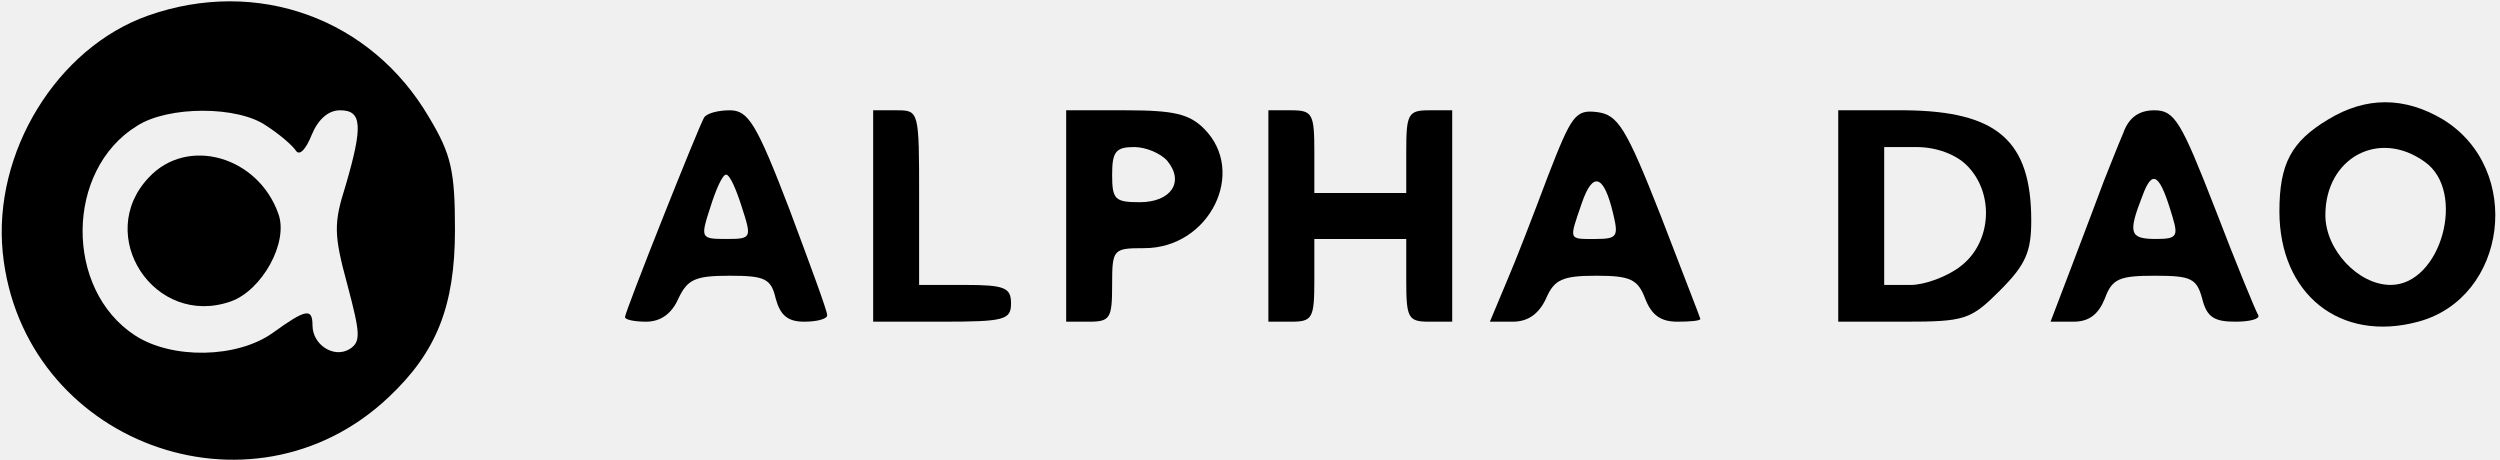
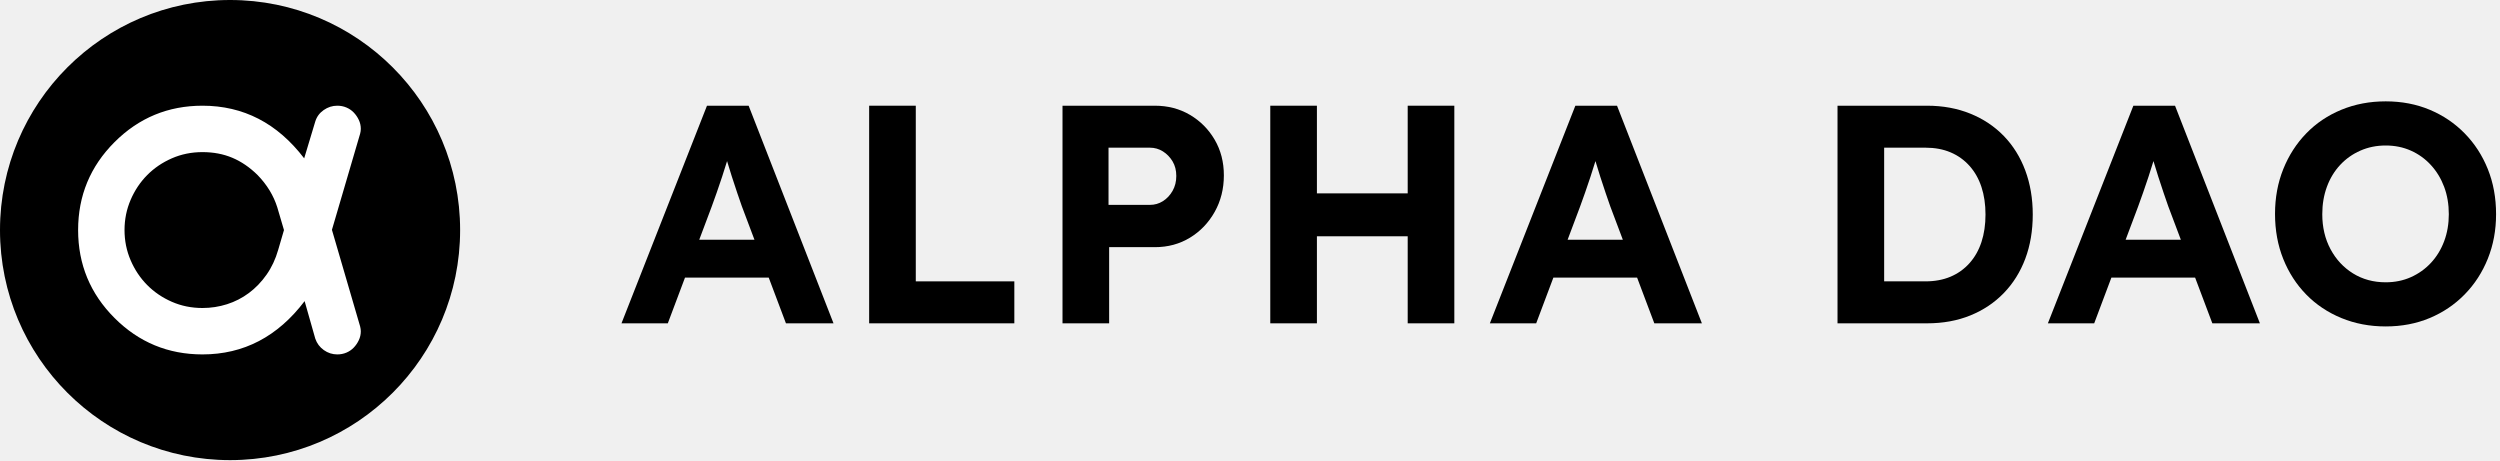
- <svg xmlns="http://www.w3.org/2000/svg" version="1.0" width="272pt" height="50pt" viewBox="0 0 272 50" preserveAspectRatio="xMidYMid meet">
-   <g transform="translate(0,50) scale(0.1,-0.1)" fill="#000000" stroke="none">
-     <path d="M161 483 c-99 -35 -169 -149 -158 -258 21 -206 270 -299 420 -157 52 49 72 99 72 182 0 64 -4 82 -28 122 -63 108 -187 153 -306 111z m129 -120 c14 -9 28 -21 32 -27 4 -6 11 2 17 17 7 17 18 27 31 27 24 0 25 -17 6 -82 -13 -41 -13 -53 2 -108 14 -53 15 -62 2 -70 -17 -10 -40 5 -40 26 0 19 -7 18 -43 -8 -39 -28 -110 -29 -150 -3 -77 50 -76 180 2 228 34 22 110 22 141 0z" />
-     <path d="M162 307 c-60 -63 6 -164 89 -135 34 12 63 64 52 95 -22 63 -99 85 -141 40z" />
-     <path d="M2533 370 c-40 -24 -53 -48 -53 -100 0 -90 66 -143 151 -120 97 26 115 166 27 220 -42 25 -84 25 -125 0z m105 -46 c46 -32 18 -134 -37 -134 -35 0 -71 38 -71 76 0 62 58 94 108 58z" />
-     <path d="M766 372 c-6 -10 -86 -211 -86 -217 0 -3 11 -5 23 -5 16 0 28 9 35 25 10 21 18 25 56 25 38 0 45 -3 50 -25 5 -18 13 -25 31 -25 14 0 25 3 25 7 0 5 -19 56 -41 115 -36 94 -45 108 -65 108 -12 0 -25 -3 -28 -8z m41 -97 c11 -34 11 -35 -17 -35 -28 0 -28 1 -17 35 6 19 13 35 17 35 4 0 11 -16 17 -35z" />
-     <path d="M950 265 l0 -115 75 0 c68 0 75 2 75 20 0 17 -7 20 -50 20 l-50 0 0 95 c0 95 0 95 -25 95 l-25 0 0 -115z" />
-     <path d="M1160 265 l0 -115 25 0 c23 0 25 4 25 40 0 39 1 40 35 40 71 0 112 83 65 130 -16 16 -33 20 -85 20 l-65 0 0 -115z m110 60 c19 -23 4 -45 -30 -45 -27 0 -30 3 -30 30 0 25 4 30 24 30 13 0 29 -7 36 -15z" />
-     <path d="M1380 265 l0 -115 25 0 c23 0 25 4 25 45 l0 45 50 0 50 0 0 -45 c0 -41 2 -45 25 -45 l25 0 0 115 0 115 -25 0 c-23 0 -25 -4 -25 -45 l0 -45 -50 0 -50 0 0 45 c0 41 -2 45 -25 45 l-25 0 0 -115z" />
-     <path d="M1684 308 c-15 -40 -35 -92 -45 -115 l-18 -43 25 0 c16 0 28 8 36 25 9 21 18 25 55 25 37 0 45 -4 53 -25 7 -18 17 -25 35 -25 14 0 25 1 25 3 0 1 -20 52 -43 112 -38 97 -47 110 -69 113 -24 3 -28 -3 -54 -70z m71 -40 c6 -25 5 -28 -19 -28 -30 0 -29 -2 -15 39 12 35 24 31 34 -11z" />
-     <path d="M2000 265 l0 -115 71 0 c67 0 73 2 105 34 28 28 34 42 34 76 0 87 -37 119 -137 120 l-73 0 0 -115z m140 55 c30 -30 27 -83 -6 -109 -15 -12 -40 -21 -55 -21 l-29 0 0 75 0 75 35 0 c22 0 43 -8 55 -20z" />
-     <path d="M2310 355 c-6 -14 -15 -37 -21 -52 -6 -16 -21 -56 -34 -90 l-24 -63 25 0 c17 0 27 8 34 25 8 22 16 25 55 25 39 0 45 -3 51 -25 5 -20 13 -25 36 -25 16 0 27 3 25 7 -3 5 -24 56 -47 116 -37 95 -44 107 -66 107 -17 0 -28 -8 -34 -25z m54 -92 c6 -20 4 -23 -18 -23 -29 0 -31 6 -15 47 11 30 19 24 33 -24z" />
+ <svg xmlns="http://www.w3.org/2000/svg" width="326px" height="60px" viewBox="0 0 326 60" version="1.1">
+   <g id="Alpha-DAO-brandguide" stroke="none" stroke-width="1" fill="none" fill-rule="evenodd">
+     <g id="Desktop" transform="translate(-94, -483)">
+       <g id="Group-2" transform="translate(94, 483)">
+         <g id="ALPHA-DAO" transform="translate(81.04133, 13.21622)" fill="#000000" fill-rule="nonzero">
+           <path d="M0,28.946 L11.149,0.568 L16.581,0.568 L27.649,28.946 L21.446,28.946 L15.689,13.662 C15.527,13.203 15.331,12.635 15.101,11.959 C14.872,11.284 14.635,10.568 14.392,9.811 C14.149,9.054 13.926,8.331 13.723,7.642 C13.52,6.953 13.351,6.392 13.216,5.959 L14.311,5.919 C14.149,6.514 13.966,7.142 13.764,7.804 C13.561,8.466 13.345,9.149 13.115,9.851 C12.885,10.554 12.655,11.23 12.426,11.878 C12.196,12.527 11.973,13.149 11.757,13.743 L6.041,28.946 L0,28.946 Z M5.189,22.986 L7.216,18.041 L20.149,18.041 L22.216,22.986 L5.189,22.986 Z" id="Shape" />
+           <polygon id="Path" points="32.296 28.946 32.296 0.568 38.377 0.568 38.377 23.473 51.228 23.473 51.228 28.946" />
+           <path d="M57.51,28.946 L57.51,0.568 L69.551,0.568 C71.253,0.568 72.78,0.966 74.132,1.764 C75.483,2.561 76.557,3.642 77.355,5.007 C78.152,6.372 78.551,7.919 78.551,9.649 C78.551,11.405 78.152,12.993 77.355,14.412 C76.557,15.831 75.483,16.953 74.132,17.777 C72.78,18.601 71.253,19.014 69.551,19.014 L63.591,19.014 L63.591,28.946 L57.51,28.946 Z M63.51,13.5 L68.902,13.5 C69.524,13.5 70.091,13.338 70.605,13.014 C71.118,12.689 71.537,12.243 71.861,11.676 C72.186,11.108 72.348,10.459 72.348,9.73 C72.348,9 72.186,8.365 71.861,7.824 C71.537,7.284 71.118,6.851 70.605,6.527 C70.091,6.203 69.524,6.041 68.902,6.041 L63.51,6.041 L63.51,13.5 Z" id="Shape" />
+           <path d="M102.522,28.946 L102.522,0.568 L108.603,0.568 L108.603,28.946 L102.522,28.946 Z M84.603,28.946 L84.603,0.568 L90.684,0.568 L90.684,28.946 L84.603,28.946 Z M87.076,17.595 L87.076,12 L105.603,12 L105.603,17.595 L87.076,17.595 Z" id="Shape" />
+           <path d="M113.237,28.946 L124.385,0.568 L129.818,0.568 L140.885,28.946 L134.682,28.946 L128.926,13.662 C128.764,13.203 128.568,12.635 128.338,11.959 C128.108,11.284 127.872,10.568 127.628,9.811 C127.385,9.054 127.162,8.331 126.96,7.642 C126.757,6.953 126.588,6.392 126.453,5.959 L127.547,5.919 C127.385,6.514 127.203,7.142 127,7.804 C126.797,8.466 126.581,9.149 126.351,9.851 C126.122,10.554 125.892,11.23 125.662,11.878 C125.432,12.527 125.21,13.149 124.993,13.743 L119.277,28.946 L113.237,28.946 Z M118.426,22.986 L120.453,18.041 L133.385,18.041 L135.453,22.986 L118.426,22.986 Z" id="Shape" />
+           <path d="M158.571,28.946 L158.571,0.568 L170.247,0.568 C172.301,0.568 174.179,0.912 175.882,1.601 C177.585,2.291 179.044,3.264 180.26,4.52 C181.476,5.777 182.409,7.277 183.058,9.02 C183.706,10.764 184.03,12.676 184.03,14.757 C184.03,16.865 183.706,18.784 183.058,20.514 C182.409,22.243 181.476,23.736 180.26,24.993 C179.044,26.25 177.591,27.223 175.902,27.912 C174.213,28.601 172.328,28.946 170.247,28.946 L158.571,28.946 Z M164.652,24.486 L164.003,23.473 L170.044,23.473 C171.26,23.473 172.348,23.27 173.308,22.865 C174.267,22.459 175.091,21.872 175.78,21.101 C176.47,20.331 176.99,19.412 177.341,18.345 C177.693,17.277 177.868,16.081 177.868,14.757 C177.868,13.432 177.693,12.236 177.341,11.169 C176.99,10.101 176.47,9.182 175.78,8.412 C175.091,7.642 174.267,7.054 173.308,6.649 C172.348,6.243 171.26,6.041 170.044,6.041 L163.882,6.041 L164.652,5.108 L164.652,24.486 Z" id="Shape" />
+           <path d="M186.002,28.946 L197.15,0.568 L202.583,0.568 L213.65,28.946 L207.448,28.946 L201.691,13.662 C201.529,13.203 201.333,12.635 201.103,11.959 C200.873,11.284 200.637,10.568 200.394,9.811 C200.15,9.054 199.927,8.331 199.725,7.642 C199.522,6.953 199.353,6.392 199.218,5.959 L200.313,5.919 C200.15,6.514 199.968,7.142 199.765,7.804 C199.563,8.466 199.346,9.149 199.117,9.851 C198.887,10.554 198.657,11.23 198.427,11.878 C198.198,12.527 197.975,13.149 197.759,13.743 L192.042,28.946 L186.002,28.946 Z M191.191,22.986 L193.218,18.041 L206.15,18.041 L208.218,22.986 L191.191,22.986 Z" id="Shape" />
+           <path d="M230.054,29.351 C227.973,29.351 226.047,28.986 224.277,28.257 C222.507,27.527 220.98,26.507 219.696,25.196 C218.412,23.885 217.412,22.338 216.696,20.554 C215.98,18.77 215.622,16.811 215.622,14.676 C215.622,12.568 215.98,10.622 216.696,8.838 C217.412,7.054 218.412,5.5 219.696,4.176 C220.98,2.851 222.507,1.824 224.277,1.095 C226.047,0.365 227.973,-1.15223146e-14 230.054,-1.15223146e-14 C232.135,-1.15223146e-14 234.047,0.365 235.791,1.095 C237.534,1.824 239.054,2.851 240.351,4.176 C241.649,5.5 242.655,7.054 243.372,8.838 C244.088,10.622 244.446,12.581 244.446,14.716 C244.446,16.797 244.088,18.73 243.372,20.514 C242.655,22.297 241.649,23.851 240.351,25.176 C239.054,26.5 237.534,27.527 235.791,28.257 C234.047,28.986 232.135,29.351 230.054,29.351 Z M230.054,23.595 C231.243,23.595 232.338,23.372 233.338,22.926 C234.338,22.48 235.21,21.858 235.953,21.061 C236.696,20.264 237.27,19.324 237.676,18.243 C238.081,17.162 238.284,15.986 238.284,14.716 C238.284,13.419 238.081,12.23 237.676,11.149 C237.27,10.068 236.696,9.122 235.953,8.311 C235.21,7.5 234.338,6.872 233.338,6.426 C232.338,5.98 231.243,5.757 230.054,5.757 C228.865,5.757 227.764,5.98 226.75,6.426 C225.737,6.872 224.858,7.493 224.115,8.291 C223.372,9.088 222.797,10.034 222.392,11.128 C221.987,12.223 221.784,13.419 221.784,14.716 C221.784,16.419 222.142,17.939 222.858,19.277 C223.574,20.615 224.554,21.669 225.797,22.439 C227.041,23.209 228.46,23.595 230.054,23.595 Z" id="Shape" />
+         </g>
+         <g id="Group-3">
+           <circle id="Oval" fill="#000000" cx="30" cy="30" r="30" />
+           <g id="α" transform="translate(10.18581, 13.78378)" fill="#FFFFFF" fill-rule="nonzero">
+             <path d="M26.844,16.216 L25.975,13.263 C25.492,11.718 24.633,10.309 23.398,9.035 C22.375,8.031 21.279,7.283 20.111,6.791 C18.943,6.298 17.645,6.052 16.216,6.052 C14.788,6.052 13.456,6.322 12.22,6.863 C10.985,7.403 9.913,8.132 9.006,9.049 C8.098,9.966 7.379,11.042 6.848,12.278 C6.318,13.514 6.052,14.826 6.052,16.216 C6.052,17.606 6.318,18.919 6.848,20.154 C7.379,21.39 8.098,22.466 9.006,23.383 C9.913,24.3 10.985,25.029 12.22,25.569 C13.456,26.11 14.788,26.38 16.216,26.38 C17.317,26.38 18.383,26.216 19.416,25.888 C20.449,25.56 21.4,25.072 22.268,24.426 C23.137,23.779 23.904,22.983 24.57,22.037 C25.236,21.091 25.743,20.01 26.091,18.793 L26.844,16.216 Z M29.537,25.483 C26.023,30.116 21.583,32.432 16.216,32.432 C11.737,32.432 7.915,30.849 4.749,27.683 C1.583,24.517 0,20.695 0,16.216 C0,11.737 1.583,7.915 4.749,4.749 C7.915,1.583 11.737,0 16.216,0 C18.88,0 21.318,0.569 23.528,1.708 C25.738,2.847 27.722,4.566 29.479,6.863 L30.927,2.056 C31.12,1.438 31.486,0.941 32.027,0.565 C32.568,0.188 33.156,0 33.793,0 C34.218,0 34.614,0.077 34.981,0.232 C35.347,0.386 35.666,0.603 35.936,0.883 C36.207,1.163 36.429,1.486 36.602,1.853 C36.776,2.22 36.863,2.606 36.863,3.012 C36.863,3.224 36.834,3.436 36.776,3.649 L33.098,16.187 L36.776,28.784 C36.834,29.015 36.863,29.228 36.863,29.421 C36.863,29.826 36.776,30.212 36.602,30.579 C36.429,30.946 36.207,31.269 35.936,31.549 C35.666,31.829 35.347,32.046 34.981,32.201 C34.614,32.355 34.218,32.432 33.793,32.432 C33.156,32.432 32.572,32.244 32.042,31.868 C31.511,31.491 31.139,30.994 30.927,30.376 L29.537,25.483 Z" id="Shape" />
+           </g>
+         </g>
+       </g>
+     </g>
  </g>
</svg>
